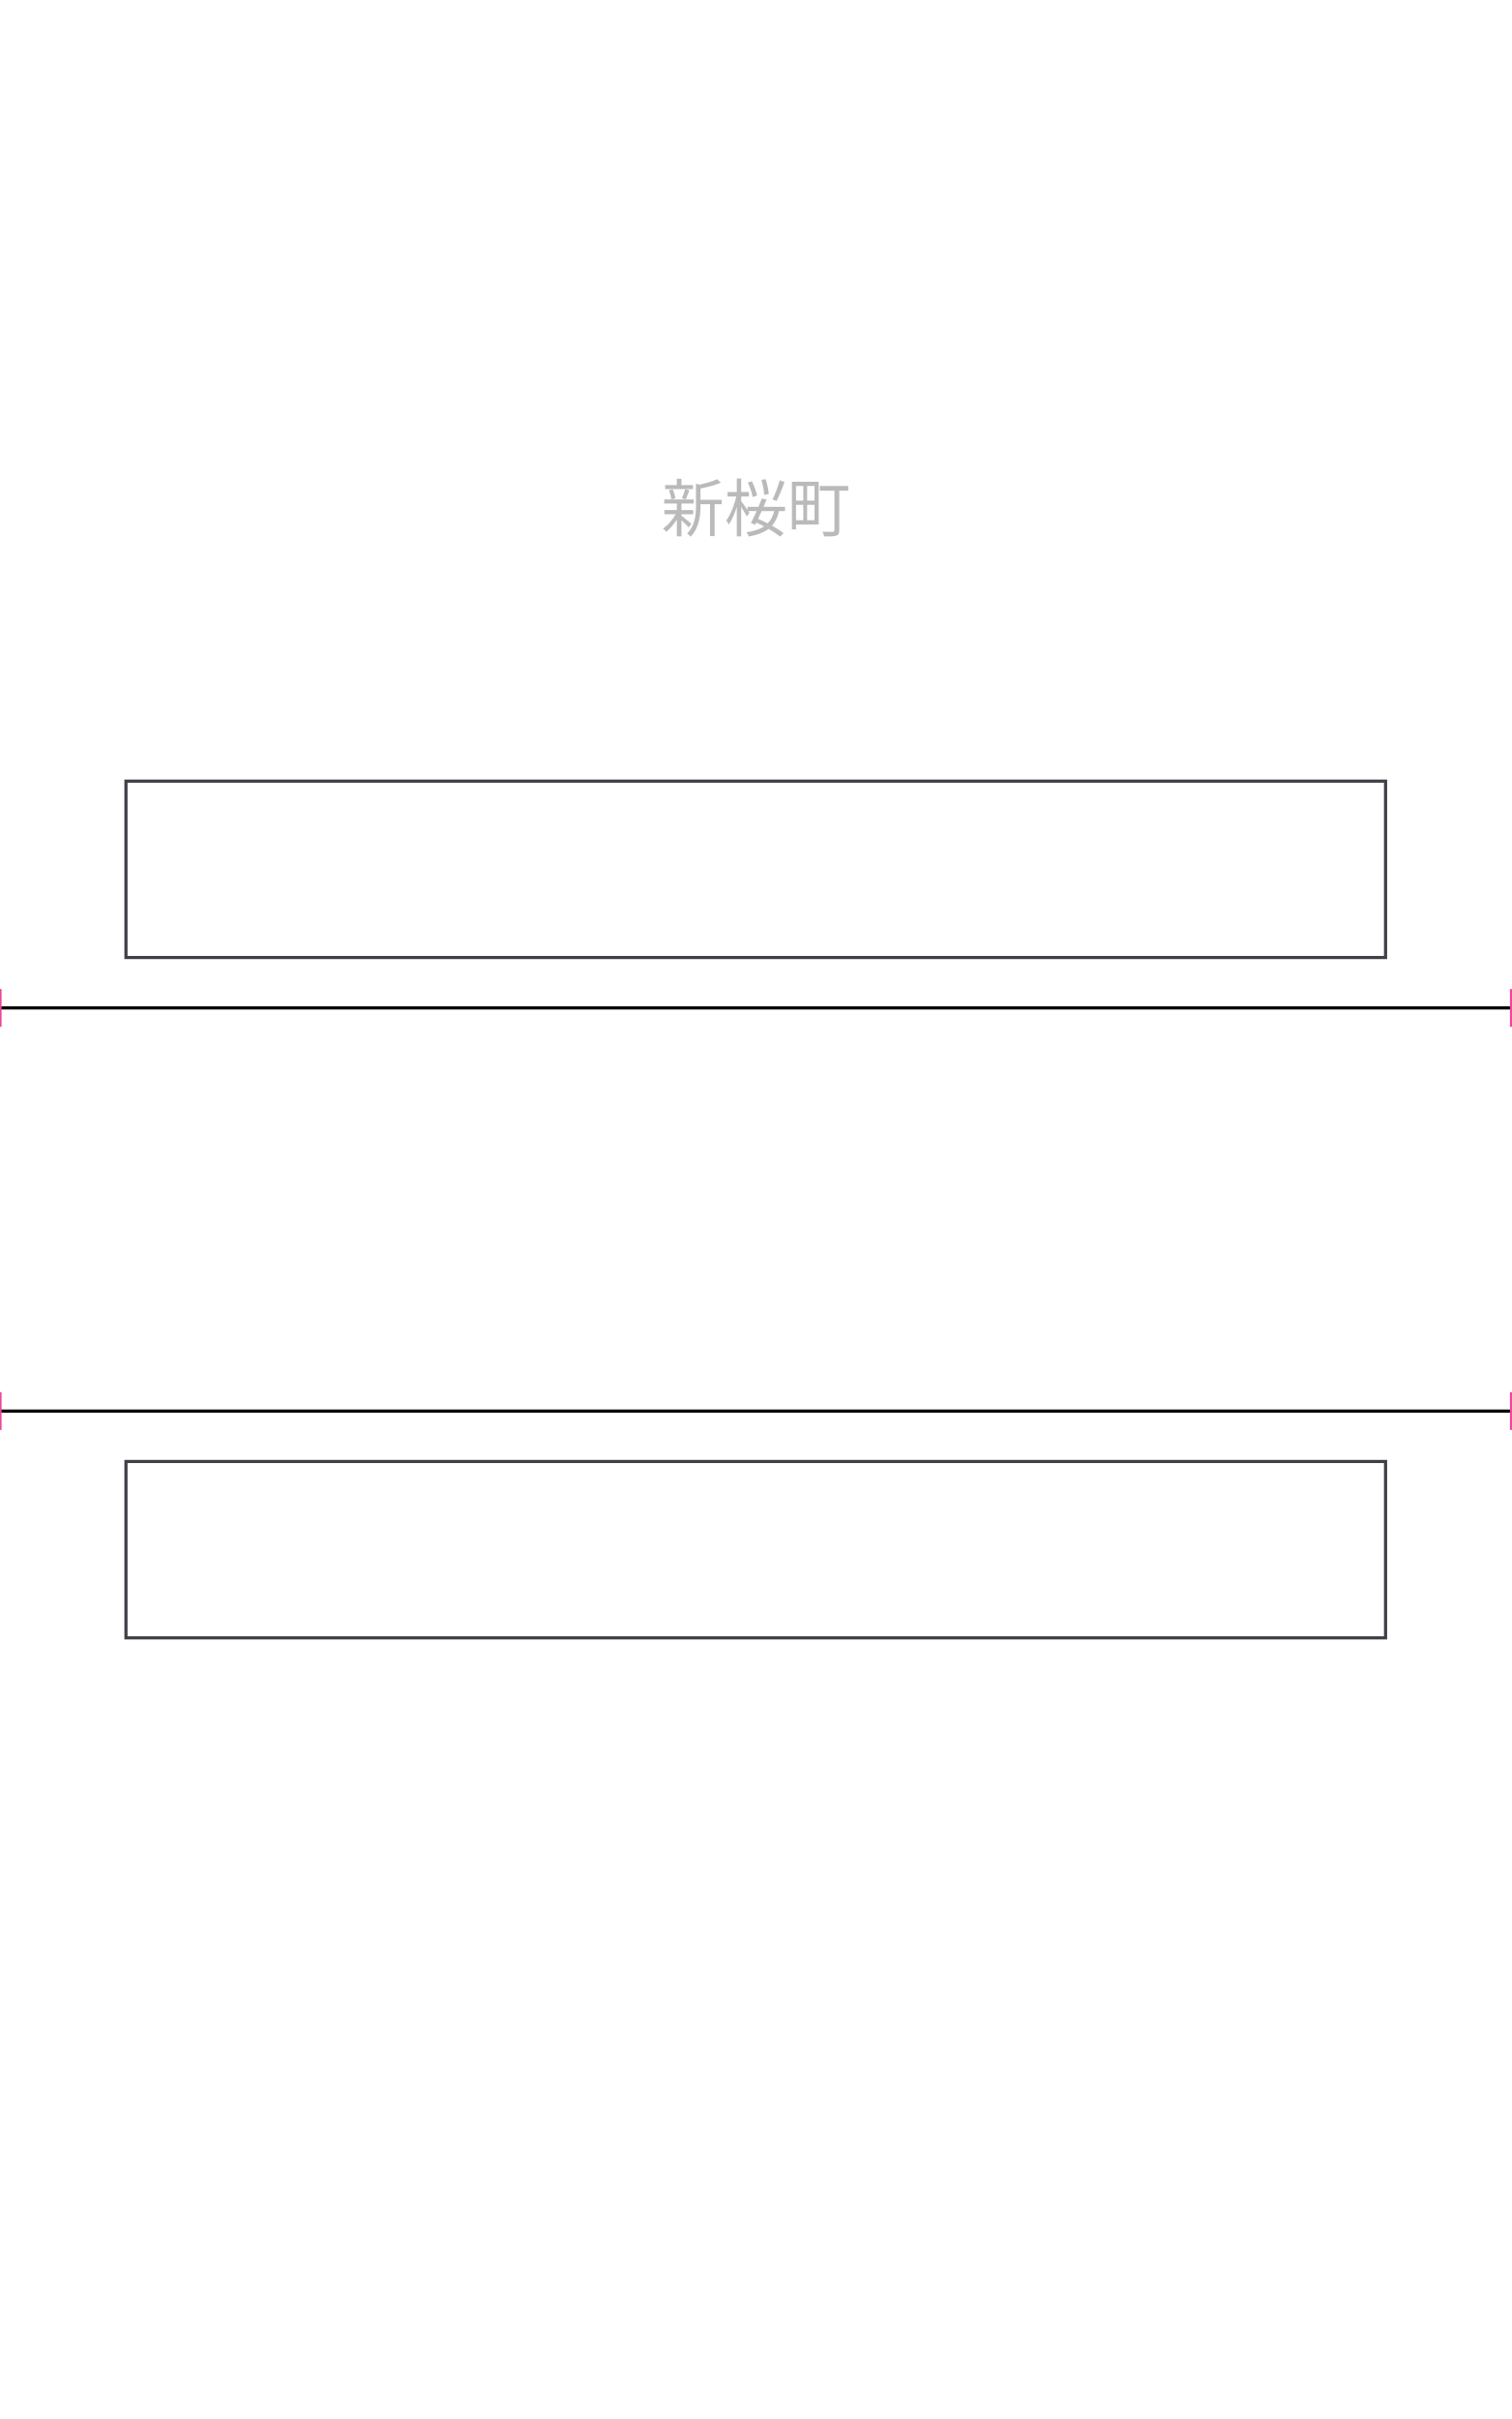
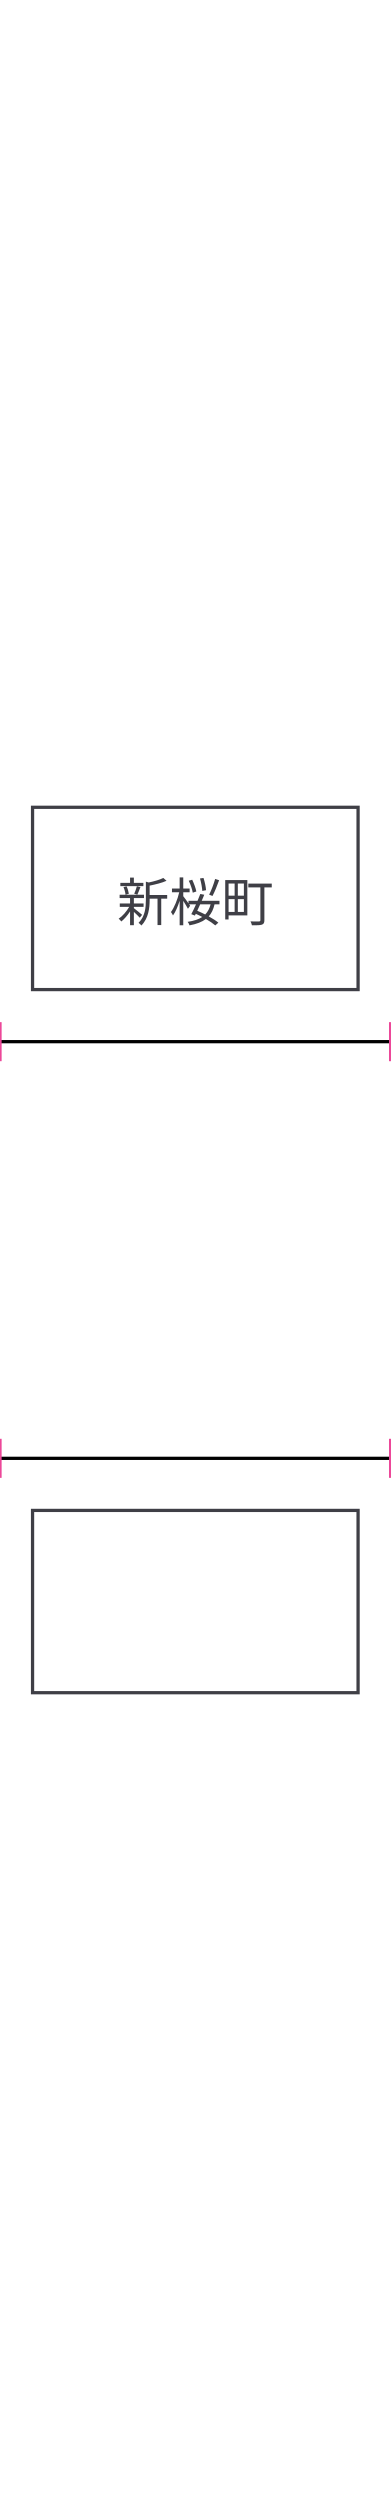
- <svg xmlns="http://www.w3.org/2000/svg" width="480" height="768" viewBox="0 0 480 768" style="background: transparent; color-scheme: light dark; color: light-dark(#000000, #ffffff);">
+ <svg xmlns="http://www.w3.org/2000/svg" width="120" height="768" viewBox="0 0 120 768" style="background: transparent; color-scheme: light dark; color: light-dark(#000000, #ffffff);">
  <g id="NT03_DT" data-cell-id="NT03_DT" fill="none" stroke="currentColor" stroke-width="1px">
-     <path d="M 0 320 L 480 320" vector-effect="non-scaling-stroke" />
+     <path d="M 0 320 L 120 320" vector-effect="non-scaling-stroke" />
  </g>
  <g id="NT03_UT" data-cell-id="NT03_UT" fill="none" stroke="currentColor" stroke-width="1px">
-     <path d="M 0 448 L 480 448" vector-effect="non-scaling-stroke" />
+     <path d="M 0 448 L 120 448" vector-effect="non-scaling-stroke" />
  </g>
  <g id="NT03_Platform_1" data-cell-id="NT03_Platform_1">
-     <rect x="40" y="248" width="400" height="56" fill="none" stroke="#3F3F46" stroke-width="1" />
+     <rect x="10" y="248" width="100" height="56" fill="none" stroke="#3F3F46" stroke-width="1" />
  </g>
  <g id="NT03_Platform_2" data-cell-id="NT03_Platform_2">
-     <rect x="40" y="464" width="400" height="56" fill="none" stroke="#3F3F46" stroke-width="1" />
+     <rect x="10" y="464" width="100" height="56" fill="none" stroke="#3F3F46" stroke-width="1" />
  </g>
-   <text id="NT03_Label_Station" data-cell-id="NT03_Label_Station" x="240" y="160" text-anchor="middle" dominant-baseline="central" font-family="Arial" font-size="20" fill="#BABABA">新桜町</text>
+   <text id="NT03_Label_Station" data-cell-id="NT03_Label_Station" x="60" y="276" text-anchor="middle" dominant-baseline="central" font-family="Arial" font-size="16" fill="#3F3F46">新桜町</text>
  <g id="NT03_Boundary_D_Start" data-cell-id="NT03_Boundary_D_Start" fill="none" stroke="#EC4899" stroke-width="1px">
    <path d="M 0 314 L 0 326" vector-effect="non-scaling-stroke" />
  </g>
  <g id="NT03_Boundary_D_End" data-cell-id="NT03_Boundary_D_End" fill="none" stroke="#EC4899" stroke-width="1px">
-     <path d="M 480 314 L 480 326" vector-effect="non-scaling-stroke" />
+     <path d="M 120 314 L 120 326" vector-effect="non-scaling-stroke" />
  </g>
  <g id="NT03_Boundary_U_Start" data-cell-id="NT03_Boundary_U_Start" fill="none" stroke="#EC4899" stroke-width="1px">
    <path d="M 0 442 L 0 454" vector-effect="non-scaling-stroke" />
  </g>
  <g id="NT03_Boundary_U_End" data-cell-id="NT03_Boundary_U_End" fill="none" stroke="#EC4899" stroke-width="1px">
-     <path d="M 480 442 L 480 454" vector-effect="non-scaling-stroke" />
+     <path d="M 120 442 L 120 454" vector-effect="non-scaling-stroke" />
  </g>
</svg>
